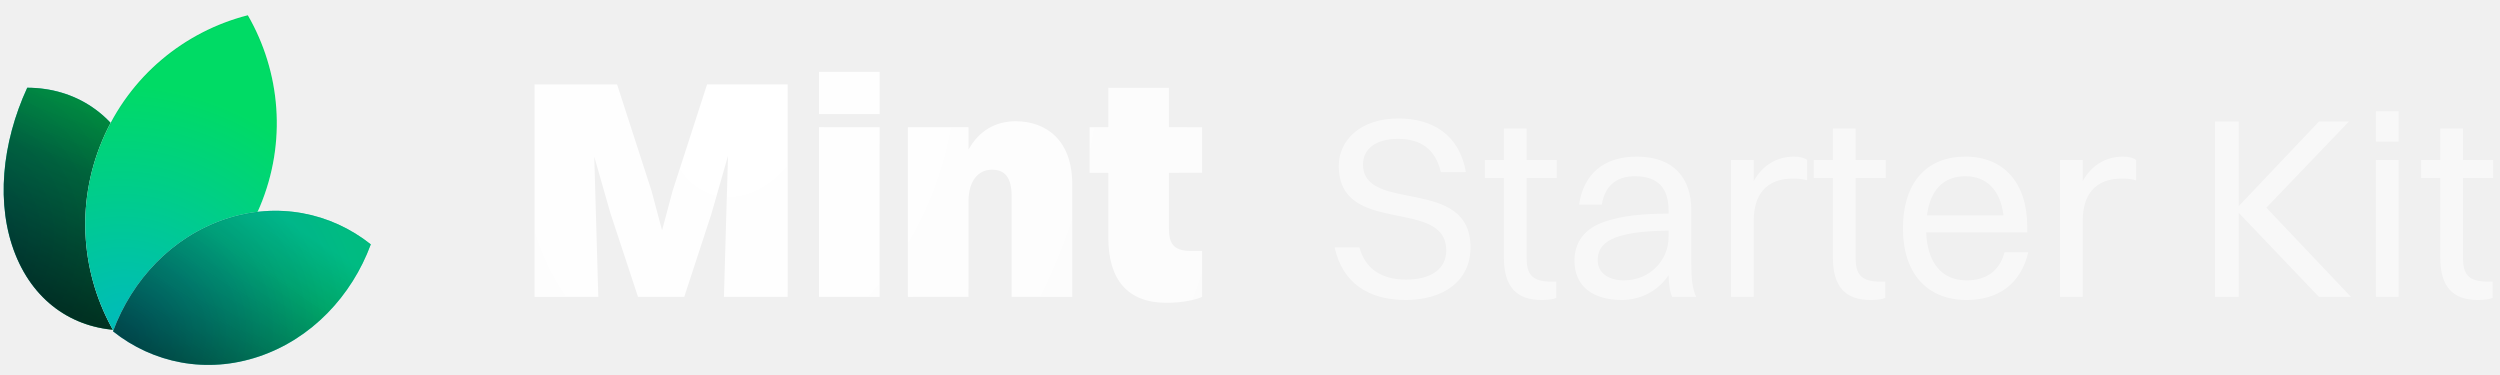
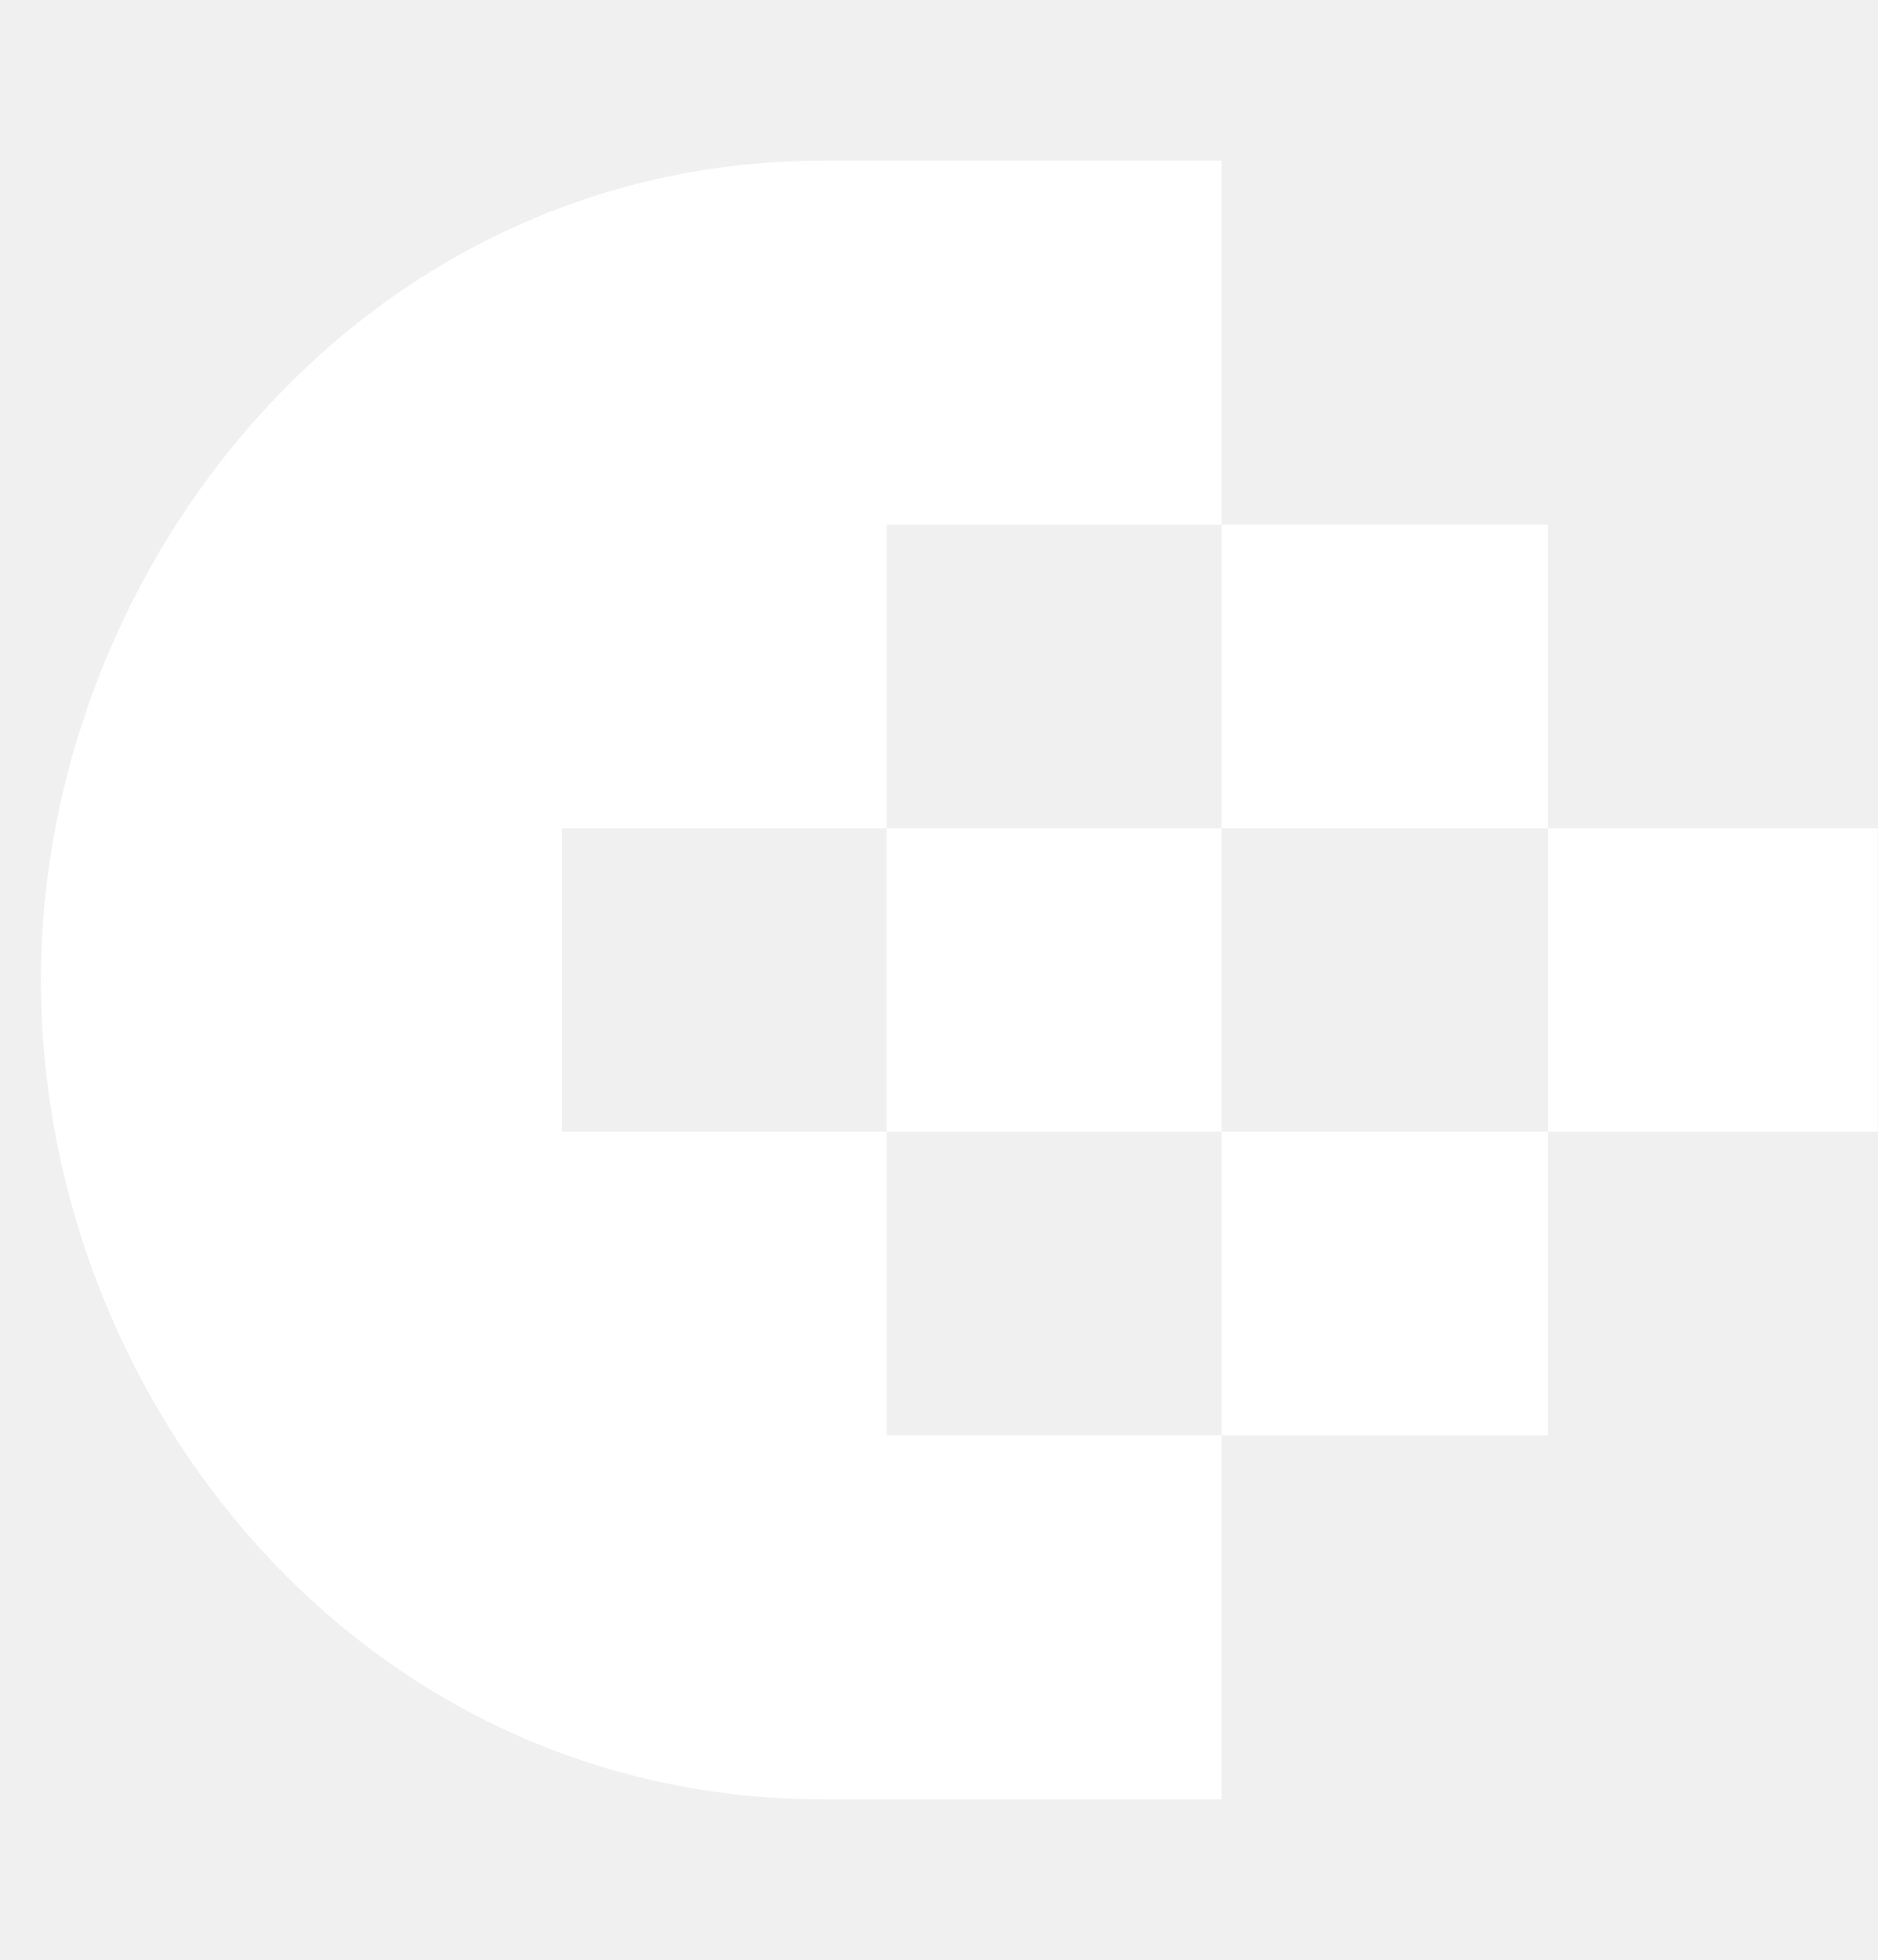
- <svg xmlns="http://www.w3.org/2000/svg" width="160" height="24" viewBox="0 0 160 24" fill="none">
-   <path d="M7.953 21.139C4.896 21.13 2.255 19.458 0.987 16.29C-0.28 13.121 0.109 9.163 1.744 5.615C4.801 5.624 7.442 7.296 8.71 10.465C9.977 13.633 9.588 17.591 7.953 21.139Z" fill="white" />
-   <path d="M7.953 21.139C4.896 21.13 2.255 19.458 0.987 16.29C-0.28 13.121 0.109 9.163 1.744 5.615C4.801 5.624 7.442 7.296 8.71 10.465C9.977 13.633 9.588 17.591 7.953 21.139Z" fill="url(#paint0_radial_115_109)" />
-   <path d="M7.953 21.139C4.896 21.13 2.255 19.458 0.987 16.29C-0.28 13.121 0.109 9.163 1.744 5.615C4.801 5.624 7.442 7.296 8.71 10.465C9.977 13.633 9.588 17.591 7.953 21.139Z" fill="black" fill-opacity="0.5" style="mix-blend-mode:hard-light" />
-   <path d="M7.953 21.139C4.896 21.13 2.255 19.458 0.987 16.29C-0.28 13.121 0.109 9.163 1.744 5.615C4.801 5.624 7.442 7.296 8.71 10.465C9.977 13.633 9.588 17.591 7.953 21.139Z" fill="url(#paint1_linear_115_109)" fill-opacity="0.5" style="mix-blend-mode:hard-light" />
-   <path d="M7.935 21.111C4.897 21.096 2.274 19.431 1.013 16.279C-0.248 13.124 0.136 9.182 1.762 5.643C4.8 5.659 7.423 7.324 8.684 10.476C9.945 13.63 9.561 17.572 7.935 21.111Z" stroke="url(#paint2_linear_115_109)" stroke-opacity="0.05" stroke-width="0.056" />
-   <path d="M7.31 21.257C11.354 20.221 14.884 17.375 16.628 13.236C18.373 9.097 17.945 4.587 15.86 0.976C11.816 2.012 8.287 4.858 6.542 8.998C4.797 13.137 5.225 17.646 7.31 21.257Z" fill="white" />
-   <path d="M7.31 21.257C11.354 20.221 14.884 17.375 16.628 13.236C18.373 9.097 17.945 4.587 15.86 0.976C11.816 2.012 8.287 4.858 6.542 8.998C4.797 13.137 5.225 17.646 7.31 21.257Z" fill="url(#paint3_radial_115_109)" />
-   <path d="M16.602 13.225C14.864 17.349 11.351 20.187 7.324 21.225C5.253 17.624 4.829 13.132 6.568 9.009C8.306 4.885 11.819 2.047 15.846 1.009C17.918 4.61 18.341 9.101 16.602 13.225Z" stroke="url(#paint4_linear_115_109)" stroke-opacity="0.05" stroke-width="0.056" />
-   <path d="M7.234 21.207C9.789 23.237 13.21 23.951 16.577 22.814C19.944 21.677 22.506 18.945 23.73 15.638C21.175 13.608 17.754 12.894 14.387 14.031C11.02 15.168 8.458 17.901 7.234 21.207Z" fill="white" />
-   <path d="M7.234 21.207C9.789 23.237 13.21 23.951 16.577 22.814C19.944 21.677 22.506 18.945 23.73 15.638C21.175 13.608 17.754 12.894 14.387 14.031C11.02 15.168 8.458 17.901 7.234 21.207Z" fill="url(#paint5_radial_115_109)" />
-   <path d="M7.234 21.207C9.789 23.237 13.21 23.951 16.577 22.814C19.944 21.677 22.506 18.945 23.73 15.638C21.175 13.608 17.754 12.894 14.387 14.031C11.02 15.168 8.458 17.901 7.234 21.207Z" fill="black" fill-opacity="0.2" style="mix-blend-mode:hard-light" />
-   <path d="M7.234 21.207C9.789 23.237 13.21 23.951 16.577 22.814C19.944 21.677 22.506 18.945 23.73 15.638C21.175 13.608 17.754 12.894 14.387 14.031C11.02 15.168 8.458 17.901 7.234 21.207Z" fill="url(#paint6_linear_115_109)" fill-opacity="0.5" style="mix-blend-mode:hard-light" />
-   <path d="M16.568 22.787C13.218 23.918 9.814 23.212 7.267 21.198C8.492 17.907 11.044 15.189 14.396 14.058C17.747 12.927 21.15 13.633 23.697 15.648C22.472 18.938 19.92 21.656 16.568 22.787Z" stroke="url(#paint7_linear_115_109)" stroke-opacity="0.05" stroke-width="0.056" />
-   <path d="M34.212 19V5.4H39.492L41.692 12.2L42.372 14.74L43.052 12.2L45.252 5.4H50.412V19H46.332L46.592 9.98L45.532 13.68L43.792 19H40.832L39.052 13.6L38.032 10.02L38.292 19H34.212ZM52.416 7.3V4.6H56.295V7.3H52.416ZM52.416 19V8.14H56.295V19H52.416ZM58.104 19V8.14H61.984V9.58C62.664 8.34 63.744 7.76 65.004 7.76C66.964 7.76 68.624 8.98 68.624 11.78V19H64.744V12.56C64.744 11.34 64.304 10.86 63.484 10.86C62.604 10.86 61.984 11.58 61.984 12.88V19H58.104ZM70.933 15.22V11.06H69.733V8.14H70.933V5.62H74.813V8.14H76.933V11.06H74.813V14.6C74.813 15.5 75.033 16.06 76.213 16.06H76.933V19C76.493 19.2 75.673 19.38 74.653 19.38C72.153 19.38 70.933 17.88 70.933 15.22Z" fill="url(#paint8_radial_115_109)" />
-   <path d="M87.232 10.519C87.232 13.687 94.112 11.229 94.112 15.832C94.112 17.994 92.364 19.198 89.971 19.198C87.562 19.198 85.912 18.093 85.417 15.832H87.001C87.364 17.169 88.371 17.895 89.987 17.895C91.671 17.895 92.561 17.152 92.561 16.03C92.561 12.598 85.681 15.155 85.681 10.618C85.681 9.001 87.034 7.582 89.509 7.582C91.671 7.582 93.403 8.621 93.816 11.014H92.215C91.868 9.529 90.912 8.886 89.476 8.886C88.057 8.886 87.232 9.529 87.232 10.519ZM96.25 16.476V11.393H95.029V10.239H96.25V8.226H97.702V10.239H99.632V11.393H97.702V16.476C97.702 17.532 98.015 18.026 99.302 18.026H99.599V19.066C99.434 19.148 99.071 19.198 98.659 19.198C97.025 19.198 96.25 18.323 96.25 16.476ZM102.516 13.093H101.064C101.345 11.162 102.615 10.024 104.76 10.024C107.103 10.024 108.242 11.393 108.242 13.44V16.888C108.242 17.895 108.324 18.521 108.555 19H107.021C106.856 18.654 106.806 18.142 106.79 17.614C106.047 18.72 104.859 19.198 103.803 19.198C101.988 19.198 100.767 18.357 100.767 16.69C100.767 15.486 101.427 14.611 102.714 14.182C103.902 13.786 105.107 13.687 106.79 13.671V13.473C106.79 12.053 106.13 11.278 104.628 11.278C103.374 11.278 102.698 11.971 102.516 13.093ZM102.252 16.657C102.252 17.465 102.929 17.944 103.952 17.944C105.569 17.944 106.79 16.674 106.79 15.172V14.759C103.061 14.793 102.252 15.585 102.252 16.657ZM110.787 19V10.239H112.239V11.591C112.833 10.519 113.774 10.024 114.83 10.024C115.176 10.024 115.49 10.107 115.655 10.239V11.542C115.407 11.46 115.094 11.427 114.747 11.427C112.998 11.427 112.239 12.515 112.239 14.1V19H110.787ZM117.305 16.476V11.393H116.084V10.239H117.305V8.226H118.757V10.239H120.688V11.393H118.757V16.476C118.757 17.532 119.071 18.026 120.358 18.026H120.655V19.066C120.49 19.148 120.127 19.198 119.714 19.198C118.081 19.198 117.305 18.323 117.305 16.476ZM129.809 16.145C129.33 18.192 127.862 19.198 125.865 19.198C123.324 19.198 121.79 17.482 121.79 14.627C121.79 11.658 123.324 10.024 125.783 10.024C128.258 10.024 129.743 11.723 129.743 14.512V14.875H123.275C123.357 16.838 124.281 17.944 125.865 17.944C127.103 17.944 127.977 17.35 128.291 16.145H129.809ZM125.783 11.278C124.38 11.278 123.539 12.152 123.324 13.786H128.225C128.027 12.169 127.152 11.278 125.783 11.278ZM131.843 19V10.239H133.295V11.591C133.889 10.519 134.829 10.024 135.885 10.024C136.232 10.024 136.545 10.107 136.71 10.239V11.542C136.463 11.46 136.149 11.427 135.803 11.427C134.054 11.427 133.295 12.515 133.295 14.1V19H131.843ZM141.763 19V7.78H143.281V13.192L148.413 7.78H150.327L145.047 13.291L150.459 19H148.413L143.281 13.621V19H141.763ZM152.06 9.067V7.12H153.512V9.067H152.06ZM152.06 19V10.239H153.512V19H152.06ZM156.178 16.476V11.393H154.957V10.239H156.178V8.226H157.63V10.239H159.56V11.393H157.63V16.476C157.63 17.532 157.943 18.026 159.23 18.026H159.527V19.066C159.362 19.148 158.999 19.198 158.587 19.198C156.953 19.198 156.178 18.323 156.178 16.476Z" fill="white" fill-opacity="0.55" />
-   <defs>
-     <radialGradient id="paint0_radial_115_109" cx="0" cy="0" r="1" gradientUnits="userSpaceOnUse" gradientTransform="translate(-3.00503 15.023) rotate(-10.029) scale(17.9572 17.784)">
-       <stop stop-color="#00B0BB" />
-       <stop offset="1" stop-color="#00DB65" />
-     </radialGradient>
-     <linearGradient id="paint1_linear_115_109" x1="7.39" y1="4.813" x2="1.63" y2="18.689" gradientUnits="userSpaceOnUse">
-       <stop stop-color="#18E299" />
-       <stop offset="1" />
-     </linearGradient>
-     <linearGradient id="paint2_linear_115_109" x1="7.948" y1="8.016" x2="1.761" y2="18.746" gradientUnits="userSpaceOnUse">
-       <stop />
-       <stop offset="1" stop-opacity="0" />
-     </linearGradient>
-     <radialGradient id="paint3_radial_115_109" cx="0" cy="0" r="1" gradientUnits="userSpaceOnUse" gradientTransform="translate(8.11404 20.8822) rotate(-75.7542) scale(21.6246 23.7772)">
-       <stop stop-color="#00BBBB" />
-       <stop offset="0.713" stop-color="#00DB65" />
-     </radialGradient>
-     <linearGradient id="paint4_linear_115_109" x1="7.602" y1="5.871" x2="15.556" y2="16.372" gradientUnits="userSpaceOnUse">
-       <stop />
-       <stop offset="1" stop-opacity="0" />
-     </linearGradient>
-     <radialGradient id="paint5_radial_115_109" cx="0" cy="0" r="1" gradientUnits="userSpaceOnUse" gradientTransform="translate(7.84537 21.5181) rotate(-20.3525) scale(18.5603 17.32)">
-       <stop stop-color="#00B0BB" />
-       <stop offset="1" stop-color="#00DB65" />
-     </radialGradient>
-     <linearGradient id="paint6_linear_115_109" x1="16.808" y1="13.007" x2="10.041" y2="22.994" gradientUnits="userSpaceOnUse">
-       <stop stop-color="#00B1BC" />
-       <stop offset="1" />
-     </linearGradient>
-     <linearGradient id="paint7_linear_115_109" x1="16.808" y1="13.007" x2="14.169" y2="23.841" gradientUnits="userSpaceOnUse">
-       <stop />
-       <stop offset="1" stop-opacity="0" />
-     </linearGradient>
-     <radialGradient id="paint8_radial_115_109" cx="0" cy="0" r="1" gradientUnits="userSpaceOnUse" gradientTransform="translate(47.2781 7) rotate(19.0047) scale(67.5582 85.7506)">
-       <stop stop-color="white" />
-       <stop offset="1" stop-color="white" stop-opacity="0.5" />
-     </radialGradient>
-   </defs>
+ <svg xmlns="http://www.w3.org/2000/svg" width="23" height="24" viewBox="0 0 23 24" fill="none">
+   <mask id="mask0_30_11" style="mask-type:luminance" maskUnits="userSpaceOnUse" x="0" y="0" width="23" height="24">
+     <path d="M23 0.463H0.002V23.538H23V0.463Z" fill="white" />
+   </mask>
+   <g mask="url(#mask0_30_11)">
+     <path fill-rule="evenodd" clip-rule="evenodd" d="M22.999 13.858V10.142H18.96V6.426H14.962V1.967C14.962 1.967 11.444 1.967 10.089 1.967C4.415 1.967 0.501 6.966 0.501 12C0.501 17.131 4.415 22.033 10.089 22.033C11.444 22.033 14.962 22.033 14.962 22.033V17.574H18.96V13.858H22.999ZM18.96 13.858H14.962V10.142H18.96V13.858ZM10.86 17.574H14.962V13.858H10.86V17.574ZM14.962 10.142H10.86V6.426H14.962V10.142ZM6.884 13.858H10.86V10.142H6.884V13.858Z" fill="white" />
+   </g>
</svg>
